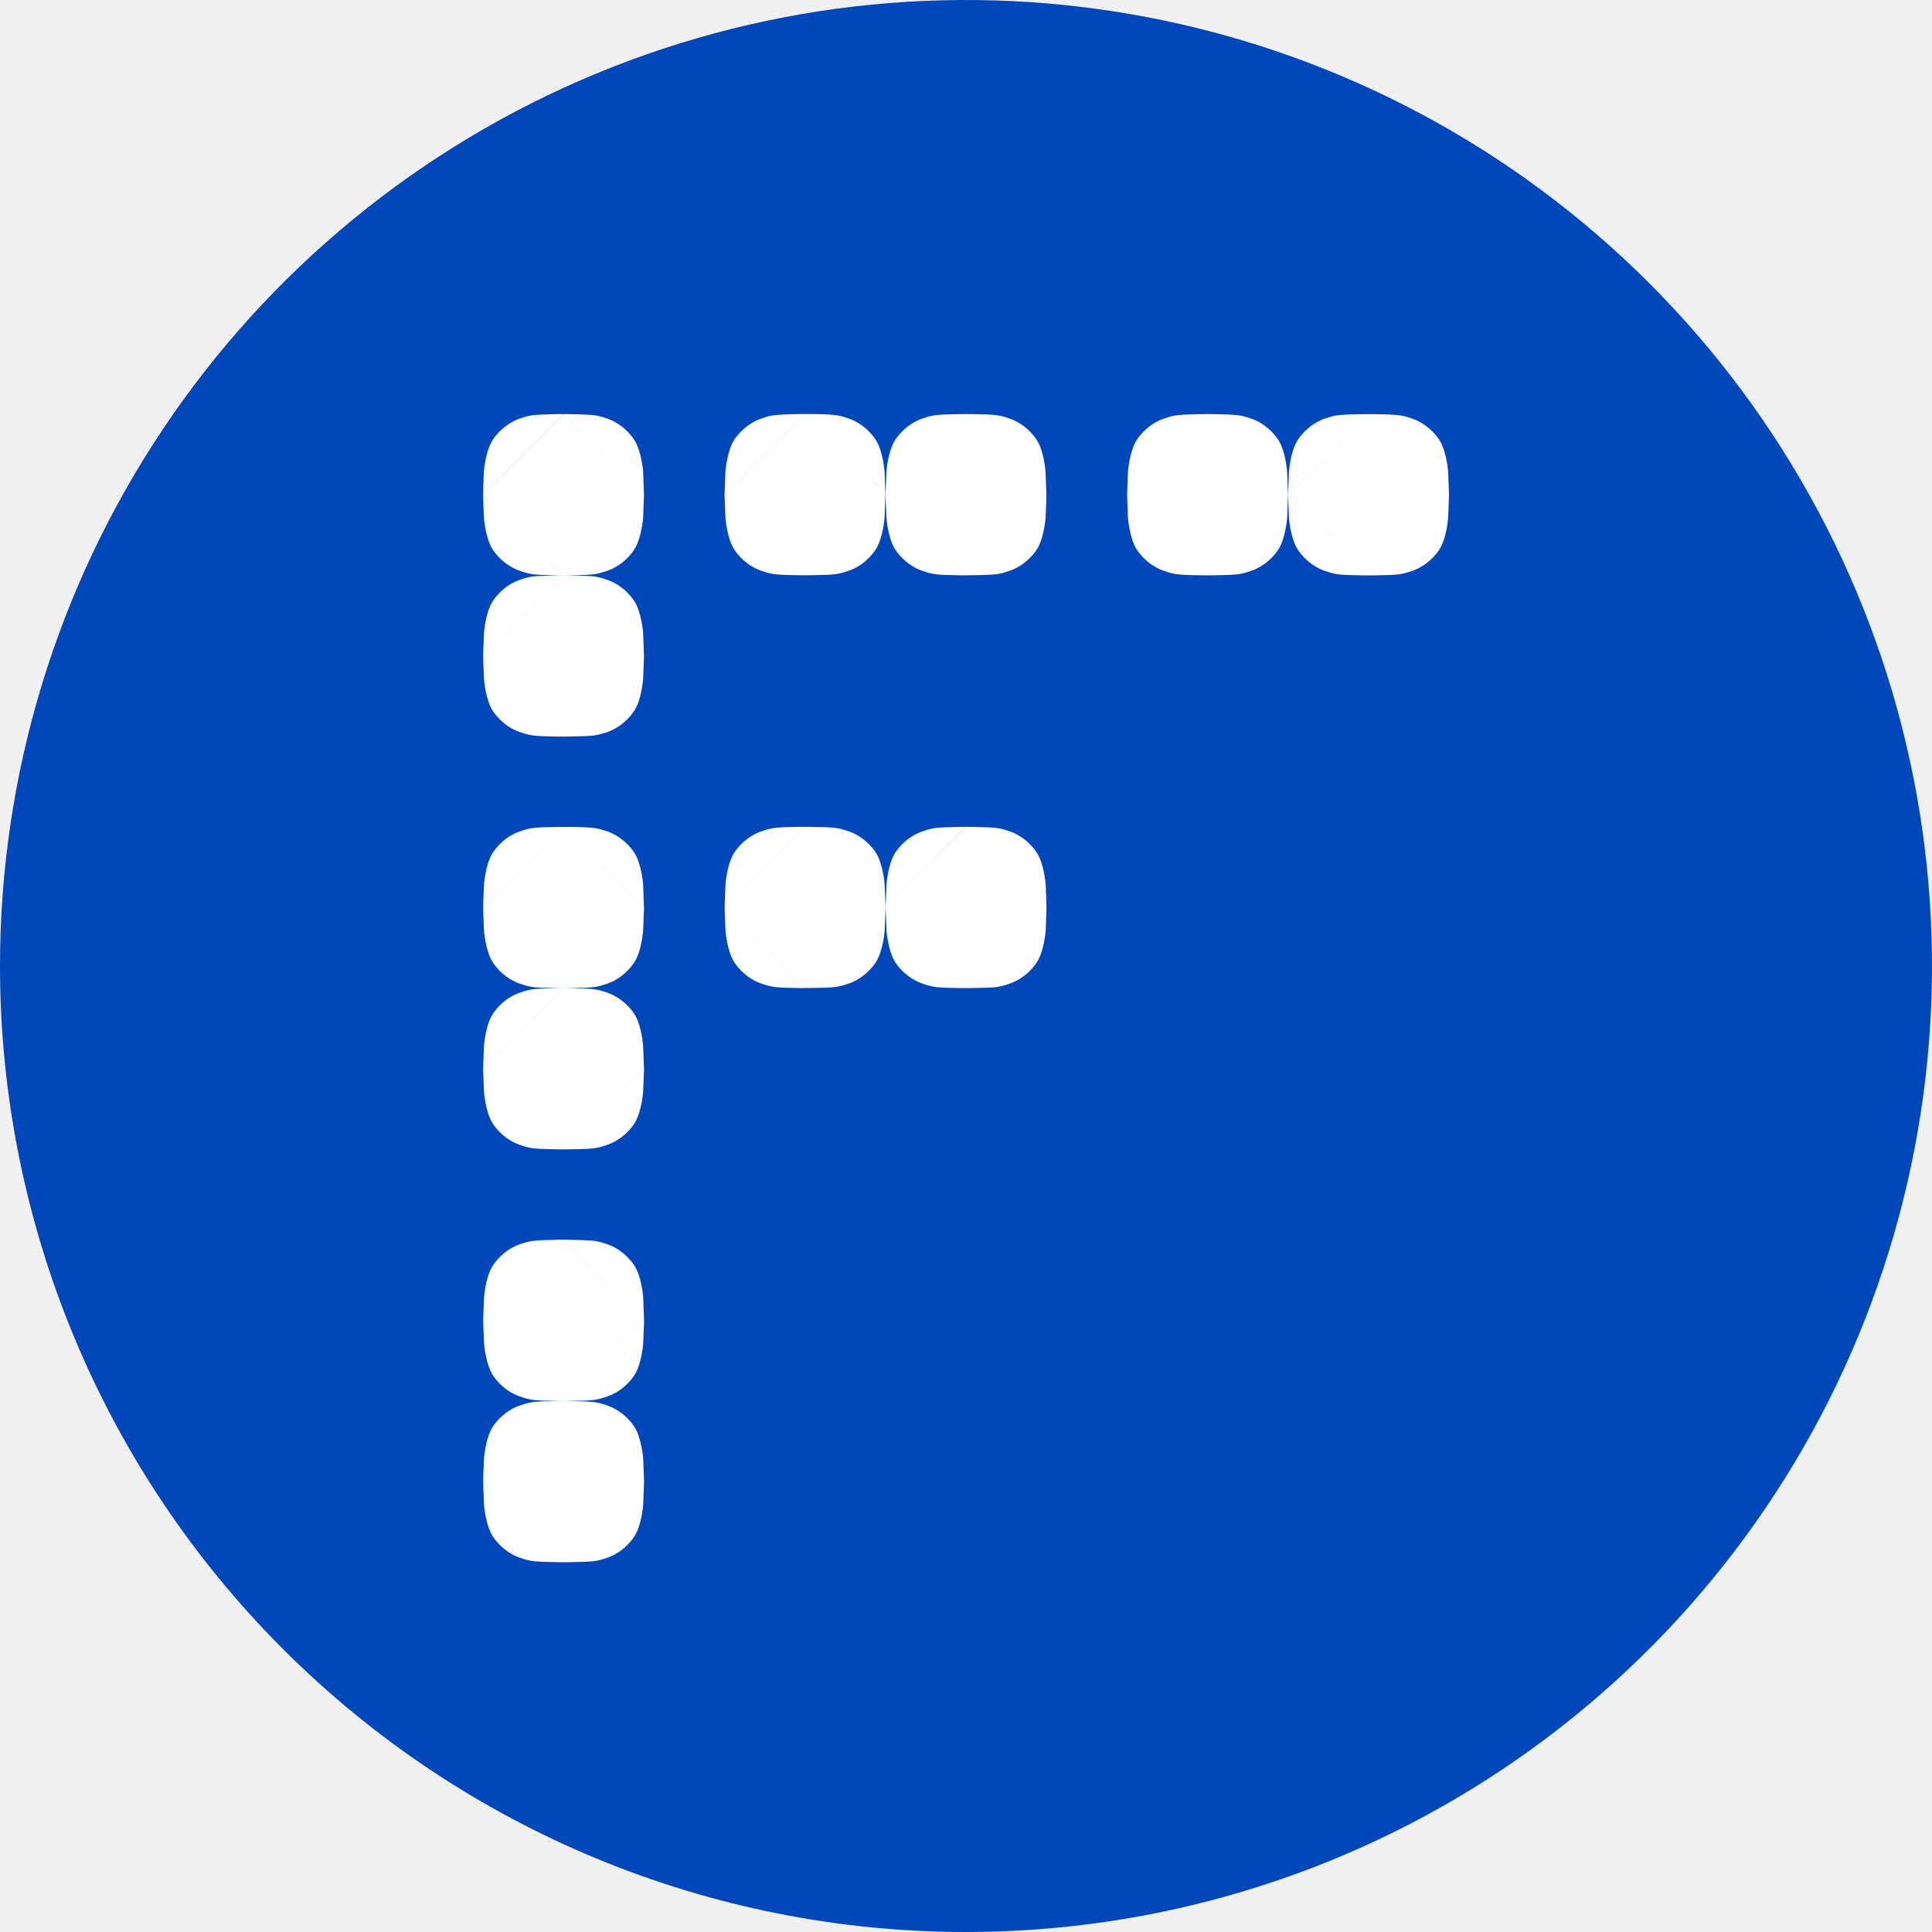
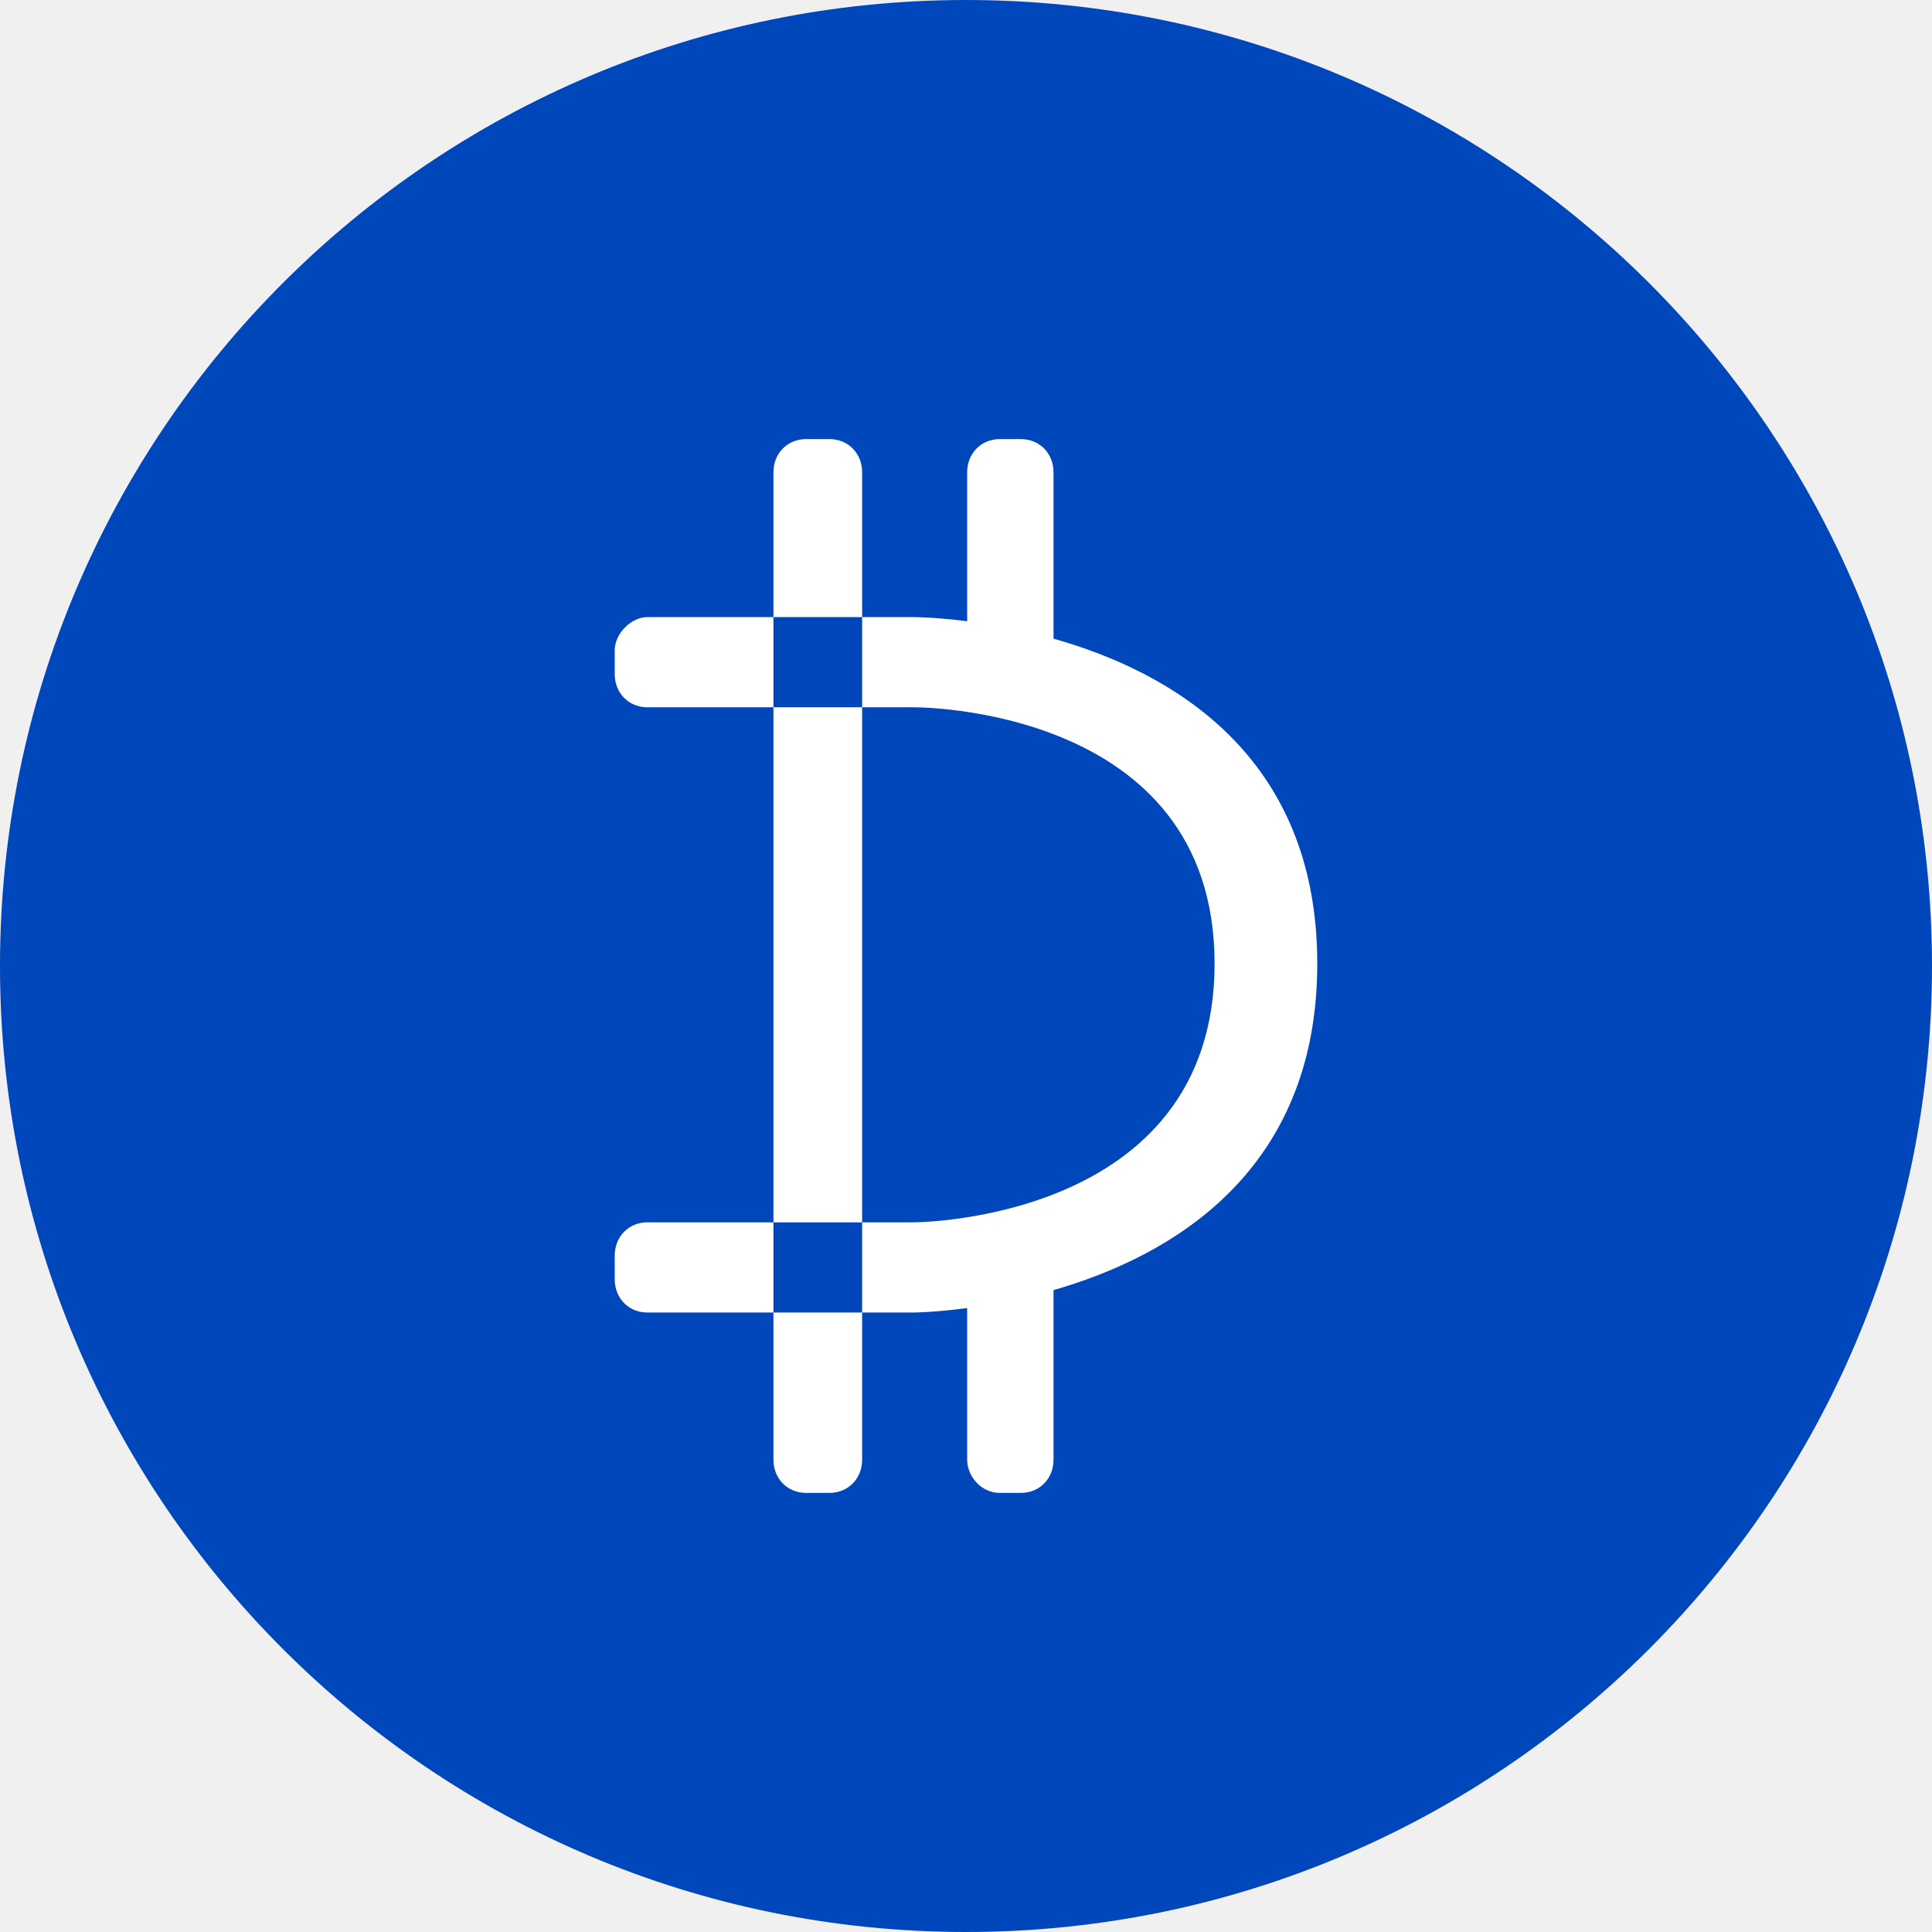
- <svg xmlns="http://www.w3.org/2000/svg" width="28" height="28" viewBox="0 0 28 28" fill="none">
-   <g clip-path="url(#clip0)">
-     <path d="M14 28C16.769 28 19.476 27.179 21.778 25.641C24.08 24.102 25.875 21.916 26.934 19.358C27.994 16.799 28.271 13.985 27.731 11.269C27.191 8.553 25.857 6.058 23.899 4.101C21.942 2.143 19.447 0.809 16.731 0.269C14.015 -0.271 11.201 0.006 8.642 1.066C6.084 2.125 3.898 3.92 2.359 6.222C0.821 8.524 0 11.231 0 14C0 17.713 1.475 21.274 4.101 23.899C6.726 26.525 10.287 28 14 28Z" fill="#0047BB" />
-     <path d="M9.333 7.17L9.321 6.841C9.321 6.841 9.3 6.536 9.189 6.371C9.079 6.205 8.924 6.11 8.811 6.07C8.698 6.03 8.631 6.013 8.484 6.008C8.338 6.002 8.167 6.001 8.167 6.001L9.333 7.17ZM8.167 8.338C8.167 8.338 7.996 8.337 7.849 8.332C7.703 8.326 7.636 8.309 7.523 8.269C7.41 8.229 7.255 8.134 7.144 7.969C7.033 7.803 7.013 7.499 7.013 7.499L7 7.17L8.166 6.001C8.166 6.001 7.996 6.002 7.849 6.008C7.702 6.013 7.635 6.03 7.522 6.07C7.409 6.111 7.255 6.205 7.144 6.371C7.033 6.536 7.012 6.841 7.012 6.841L7 7.17L8.167 8.338ZM8.167 8.338C8.167 8.338 8.338 8.337 8.484 8.332C8.631 8.326 8.698 8.309 8.811 8.269C8.924 8.229 9.079 8.134 9.189 7.969C9.3 7.803 9.321 7.499 9.321 7.499L9.333 7.17L8.167 8.338ZM8.167 6.002L7.001 7.17L8.167 8.339L9.333 7.17L8.167 6.002ZM9.333 9.507L9.321 9.178C9.321 9.178 9.3 8.873 9.19 8.708C9.079 8.542 8.924 8.447 8.812 8.407C8.698 8.367 8.631 8.35 8.485 8.345C8.338 8.339 8.167 8.338 8.167 8.338L9.333 9.507ZM7.001 9.507L7.014 9.178C7.014 9.178 7.034 8.873 7.145 8.708C7.255 8.542 7.41 8.447 7.524 8.407C7.637 8.367 7.704 8.35 7.85 8.345C7.997 8.339 8.168 8.338 8.168 8.338L7.001 9.507L7.014 9.836C7.014 9.836 7.034 10.14 7.145 10.306C7.255 10.471 7.41 10.566 7.524 10.606C7.637 10.646 7.704 10.663 7.85 10.669C7.997 10.675 8.168 10.675 8.168 10.675L7.001 9.507ZM8.167 10.675C8.167 10.675 8.338 10.674 8.485 10.668C8.631 10.663 8.698 10.646 8.812 10.606C8.925 10.565 9.079 10.47 9.19 10.305C9.3 10.14 9.321 9.835 9.321 9.835L9.333 9.506L8.167 10.675ZM8.167 8.338L7.001 9.507L8.167 10.675L9.333 9.507L8.167 8.338Z" fill="white" />
-     <path d="M9.333 13.152L9.321 12.823C9.321 12.823 9.3 12.519 9.19 12.354C9.079 12.188 8.924 12.093 8.811 12.053C8.698 12.013 8.631 11.996 8.484 11.99C8.338 11.984 8.167 11.984 8.167 11.984L9.333 13.152ZM7.001 13.152L7.014 12.823C7.014 12.823 7.034 12.519 7.145 12.354C7.255 12.188 7.41 12.093 7.523 12.053C7.636 12.013 7.703 11.996 7.85 11.99C7.997 11.985 8.167 11.984 8.167 11.984L7.001 13.152L7.014 13.481C7.014 13.481 7.034 13.786 7.145 13.951C7.255 14.117 7.41 14.212 7.523 14.252C7.636 14.292 7.703 14.309 7.85 14.315C7.997 14.32 8.167 14.321 8.167 14.321L7.001 13.152ZM8.167 14.321C8.167 14.321 8.338 14.32 8.485 14.315C8.631 14.309 8.698 14.292 8.812 14.252C8.925 14.211 9.079 14.117 9.19 13.951C9.301 13.786 9.321 13.481 9.321 13.481L9.334 13.152L8.167 14.321ZM8.167 11.984L7.001 13.153L8.167 14.321L9.333 13.153L8.167 11.984ZM9.333 15.489L9.321 15.16C9.321 15.16 9.3 14.856 9.19 14.691C9.079 14.525 8.924 14.43 8.811 14.39C8.698 14.35 8.631 14.333 8.484 14.327C8.338 14.322 8.167 14.321 8.167 14.321L9.333 15.489ZM7.001 15.489L7.014 15.16C7.014 15.16 7.034 14.856 7.145 14.691C7.255 14.525 7.41 14.43 7.524 14.39C7.637 14.35 7.704 14.333 7.85 14.327C7.997 14.322 8.168 14.321 8.168 14.321L7.001 15.489L7.014 15.818C7.014 15.818 7.034 16.123 7.145 16.288C7.255 16.454 7.41 16.549 7.524 16.589C7.637 16.629 7.704 16.646 7.85 16.651C7.997 16.657 8.168 16.658 8.168 16.658L7.001 15.489ZM8.167 16.657C8.167 16.657 8.338 16.657 8.485 16.651C8.631 16.646 8.698 16.628 8.812 16.588C8.925 16.548 9.079 16.453 9.19 16.288C9.301 16.122 9.321 15.818 9.321 15.818L9.334 15.489L8.167 16.657ZM8.167 14.321L7.001 15.489L8.167 16.658L9.333 15.489L8.167 14.321Z" fill="white" />
-     <path d="M9.334 19.136L9.322 18.807C9.322 18.807 9.301 18.502 9.191 18.337C9.08 18.172 8.925 18.076 8.812 18.036C8.699 17.996 8.632 17.98 8.485 17.974C8.339 17.968 8.168 17.967 8.168 17.967L9.334 19.136ZM7.002 19.136L7.015 18.807C7.015 18.807 7.035 18.502 7.146 18.337C7.256 18.172 7.411 18.076 7.524 18.036C7.638 17.996 7.705 17.98 7.851 17.974C7.998 17.968 8.169 17.967 8.169 17.967L7.002 19.136L7.015 19.465C7.015 19.465 7.035 19.769 7.146 19.935C7.256 20.1 7.411 20.195 7.524 20.235C7.638 20.275 7.705 20.292 7.851 20.298C7.998 20.303 8.169 20.304 8.169 20.304L7.002 19.136ZM8.168 20.304C8.168 20.304 8.339 20.303 8.486 20.298C8.632 20.293 8.699 20.275 8.812 20.235C8.926 20.195 9.08 20.1 9.191 19.935C9.302 19.769 9.322 19.465 9.322 19.465L9.335 19.136L8.168 20.304ZM8.168 17.968L7.002 19.136L8.168 20.305L9.334 19.136L8.168 17.968ZM9.334 21.473L9.322 21.144C9.322 21.144 9.301 20.839 9.191 20.674C9.08 20.509 8.925 20.413 8.812 20.373C8.699 20.333 8.632 20.317 8.486 20.311C8.339 20.305 8.168 20.304 8.168 20.304L9.334 21.473ZM8.168 22.641C8.168 22.641 7.997 22.64 7.851 22.634C7.704 22.629 7.637 22.612 7.524 22.572C7.411 22.532 7.256 22.437 7.145 22.271C7.035 22.106 7.014 21.801 7.014 21.801L7.002 21.472L8.168 20.304C8.168 20.304 7.997 20.305 7.85 20.31C7.704 20.316 7.637 20.333 7.524 20.373C7.41 20.413 7.256 20.508 7.145 20.673C7.034 20.839 7.014 21.143 7.014 21.143L7.001 21.472L8.168 22.641ZM8.168 22.641C8.168 22.641 8.339 22.64 8.486 22.634C8.632 22.629 8.699 22.612 8.812 22.572C8.926 22.532 9.08 22.437 9.191 22.271C9.301 22.106 9.322 21.801 9.322 21.801L9.334 21.472L8.168 22.641ZM8.168 20.304L7.002 21.473L8.168 22.641L9.334 21.473L8.168 20.304Z" fill="white" />
-     <path d="M12.832 7.168L12.82 6.84C12.82 6.84 12.799 6.535 12.689 6.37C12.578 6.204 12.423 6.109 12.31 6.069C12.197 6.029 12.13 6.012 11.984 6.006C11.837 6 11.666 6 11.666 6L12.832 7.168ZM10.501 7.169L10.513 6.84C10.513 6.84 10.534 6.535 10.644 6.37C10.755 6.205 10.91 6.109 11.023 6.07C11.136 6.029 11.203 6.013 11.35 6.007C11.496 6.001 11.667 6 11.667 6L10.501 7.169L10.513 7.498C10.513 7.498 10.534 7.802 10.644 7.968C10.755 8.133 10.91 8.229 11.023 8.268C11.136 8.309 11.203 8.325 11.35 8.331C11.496 8.337 11.667 8.337 11.667 8.337L10.501 7.169ZM11.666 8.337C11.666 8.337 11.837 8.336 11.984 8.331C12.13 8.325 12.197 8.308 12.31 8.268C12.424 8.228 12.578 8.133 12.689 7.967C12.799 7.802 12.82 7.497 12.82 7.497L12.832 7.168L11.666 8.337ZM11.666 6L10.5 7.169L11.666 8.337L12.832 7.169L11.666 6ZM15.166 7.169L15.153 6.84C15.153 6.84 15.133 6.536 15.022 6.371C14.912 6.205 14.757 6.11 14.643 6.07C14.53 6.03 14.463 6.013 14.317 6.007C14.17 6.002 13.999 6.001 13.999 6.001L15.166 7.169ZM12.834 7.169L12.846 6.84C12.846 6.84 12.867 6.536 12.977 6.371C13.088 6.205 13.243 6.11 13.356 6.07C13.469 6.03 13.536 6.013 13.682 6.007C13.829 6.002 14 6.001 14 6.001L12.834 7.169L12.846 7.498C12.846 7.498 12.867 7.803 12.977 7.968C13.088 8.134 13.243 8.229 13.356 8.269C13.469 8.309 13.536 8.326 13.682 8.332C13.829 8.337 14 8.338 14 8.338L12.834 7.169ZM14 8.337C14 8.337 14.17 8.337 14.317 8.331C14.464 8.326 14.531 8.309 14.644 8.268C14.757 8.228 14.912 8.133 15.023 7.968C15.133 7.802 15.154 7.498 15.154 7.498L15.166 7.169L14 8.337ZM14 6.001L12.834 7.169L14 8.337L15.166 7.169L14 6.001Z" fill="white" />
-     <path d="M18.667 7.17L18.654 6.841C18.654 6.841 18.634 6.536 18.523 6.371C18.413 6.206 18.258 6.11 18.145 6.071C18.031 6.03 17.964 6.014 17.818 6.008C17.671 6.002 17.5 6.001 17.5 6.001L18.667 7.17ZM16.335 7.17L16.347 6.841C16.347 6.841 16.368 6.536 16.478 6.371C16.589 6.206 16.744 6.11 16.857 6.071C16.97 6.03 17.037 6.014 17.183 6.008C17.33 6.002 17.5 6.001 17.5 6.001L16.335 7.17L16.347 7.499C16.347 7.499 16.368 7.803 16.478 7.969C16.589 8.134 16.744 8.23 16.857 8.269C16.97 8.31 17.037 8.326 17.183 8.332C17.33 8.338 17.501 8.338 17.501 8.338L16.335 7.17ZM17.501 8.338C17.501 8.338 17.672 8.337 17.818 8.332C17.965 8.326 18.032 8.309 18.145 8.269C18.258 8.229 18.413 8.134 18.524 7.968C18.634 7.803 18.655 7.498 18.655 7.498L18.667 7.17L17.501 8.338ZM17.5 6.001L16.335 7.17L17.501 8.338L18.667 7.17L17.5 6.001ZM21 7.17L20.988 6.841C20.988 6.841 20.967 6.537 20.857 6.372C20.746 6.206 20.591 6.111 20.478 6.071C20.365 6.031 20.298 6.014 20.151 6.008C20.005 6.002 19.834 6.002 19.834 6.002L21 7.17ZM19.834 8.339C19.834 8.339 19.663 8.338 19.517 8.333C19.37 8.327 19.303 8.31 19.19 8.27C19.077 8.23 18.922 8.135 18.811 7.969C18.7 7.804 18.68 7.499 18.68 7.499L18.668 7.17L19.834 6.002C19.834 6.002 19.663 6.003 19.516 6.008C19.369 6.014 19.303 6.031 19.189 6.071C19.076 6.111 18.922 6.206 18.811 6.372C18.7 6.537 18.68 6.841 18.68 6.841L18.668 7.17L19.834 8.339ZM19.834 8.339C19.834 8.339 20.005 8.338 20.151 8.333C20.298 8.327 20.365 8.31 20.478 8.27C20.591 8.23 20.746 8.135 20.857 7.969C20.967 7.804 20.988 7.499 20.988 7.499L21 7.17L19.834 8.339ZM19.834 6.002L18.668 7.171L19.834 8.339L21 7.17L19.834 6.002Z" fill="white" />
-     <path d="M12.834 13.151L12.821 12.822C12.821 12.822 12.8 12.518 12.69 12.352C12.579 12.187 12.424 12.092 12.311 12.052C12.198 12.012 12.131 11.995 11.985 11.989C11.838 11.984 11.667 11.983 11.667 11.983L12.834 13.151ZM10.502 13.151L10.514 12.822C10.514 12.822 10.534 12.518 10.645 12.352C10.755 12.187 10.911 12.092 11.024 12.052C11.137 12.012 11.204 11.995 11.35 11.989C11.497 11.983 11.668 11.983 11.668 11.983L10.502 13.151L10.514 13.48C10.514 13.48 10.534 13.785 10.645 13.95C10.755 14.116 10.911 14.211 11.024 14.251C11.137 14.291 11.204 14.308 11.35 14.314C11.497 14.319 11.668 14.32 11.668 14.32L10.502 13.151ZM11.668 14.319C11.668 14.319 11.838 14.319 11.985 14.313C12.132 14.308 12.198 14.29 12.312 14.25C12.425 14.21 12.579 14.115 12.69 13.95C12.801 13.784 12.822 13.48 12.822 13.48L12.834 13.151L11.668 14.319ZM11.667 11.983L10.502 13.151L11.668 14.319L12.834 13.151L11.667 11.983ZM15.167 13.152L15.155 12.823C15.155 12.823 15.134 12.518 15.023 12.353C14.913 12.188 14.758 12.092 14.645 12.053C14.531 12.012 14.464 11.996 14.318 11.99C14.171 11.984 14 11.983 14 11.983L15.167 13.152ZM12.835 13.152L12.847 12.823C12.847 12.823 12.868 12.518 12.978 12.353C13.089 12.188 13.244 12.092 13.357 12.053C13.47 12.012 13.537 11.996 13.683 11.99C13.83 11.984 14 11.983 14 11.983L12.835 13.152L12.847 13.481C12.847 13.481 12.868 13.785 12.978 13.951C13.089 14.116 13.244 14.211 13.357 14.251C13.47 14.291 13.537 14.308 13.683 14.314C13.83 14.32 14.001 14.32 14.001 14.32L12.835 13.152ZM14.001 14.32C14.001 14.32 14.172 14.319 14.318 14.314C14.465 14.309 14.532 14.291 14.645 14.251C14.758 14.211 14.913 14.116 15.024 13.951C15.135 13.785 15.155 13.481 15.155 13.481L15.167 13.152L14.001 14.32ZM14.001 11.984L12.835 13.152L14.001 14.32L15.167 13.152L14.001 11.984Z" fill="white" />
-   </g>
-   <defs>
-     <clipPath id="clip0">
-       <rect width="28" height="28" fill="white" />
-     </clipPath>
-   </defs>
+ <svg xmlns="http://www.w3.org/2000/svg" width="28" height="28" viewBox="0 0 66 66" fill="none">
+   <path d="M33 66C51.225 66 66 51.225 66 33C66 14.775 51.225 0 33 0C14.775 0 0 14.775 0 33C0 51.225 14.775 66 33 66Z" fill="#0047BB" />
+   <path fill-rule="evenodd" clip-rule="evenodd" d="M26.422 21.081H22.116C21.558 21.081 21 21.649 21 22.216V23.027C21 23.676 21.478 24.162 22.116 24.162H26.422V41.757H22.116C21.478 41.757 21 42.243 21 42.892V43.703C21 44.351 21.478 44.838 22.116 44.838H26.422V49.865C26.422 50.514 26.9 51 27.538 51H28.335C28.973 51 29.452 50.514 29.452 49.865V44.838H31.206C31.206 44.838 31.927 44.834 33.04 44.685V49.865C33.04 50.432 33.518 51 34.156 51H34.874C35.512 51 35.99 50.514 35.99 49.865V44.072C39.974 42.926 45 40.064 45 32.919C45 25.774 39.974 22.941 35.99 21.818V16.135C35.99 15.486 35.512 15 34.874 15H34.156C33.518 15 33.04 15.486 33.04 16.135V21.223C31.927 21.081 31.206 21.081 31.206 21.081H29.452V16.135C29.452 15.486 28.973 15 28.335 15H27.538C26.9 15 26.422 15.486 26.422 16.135V21.081ZM29.452 24.162H26.422V21.081H29.452V24.162ZM29.452 24.162H31.206C31.206 24.162 41.492 24.081 41.492 32.919C41.492 41.757 31.206 41.757 31.206 41.757H29.452V24.162ZM29.452 41.757H26.422V44.838H29.452V41.757Z" fill="white" />
</svg>
